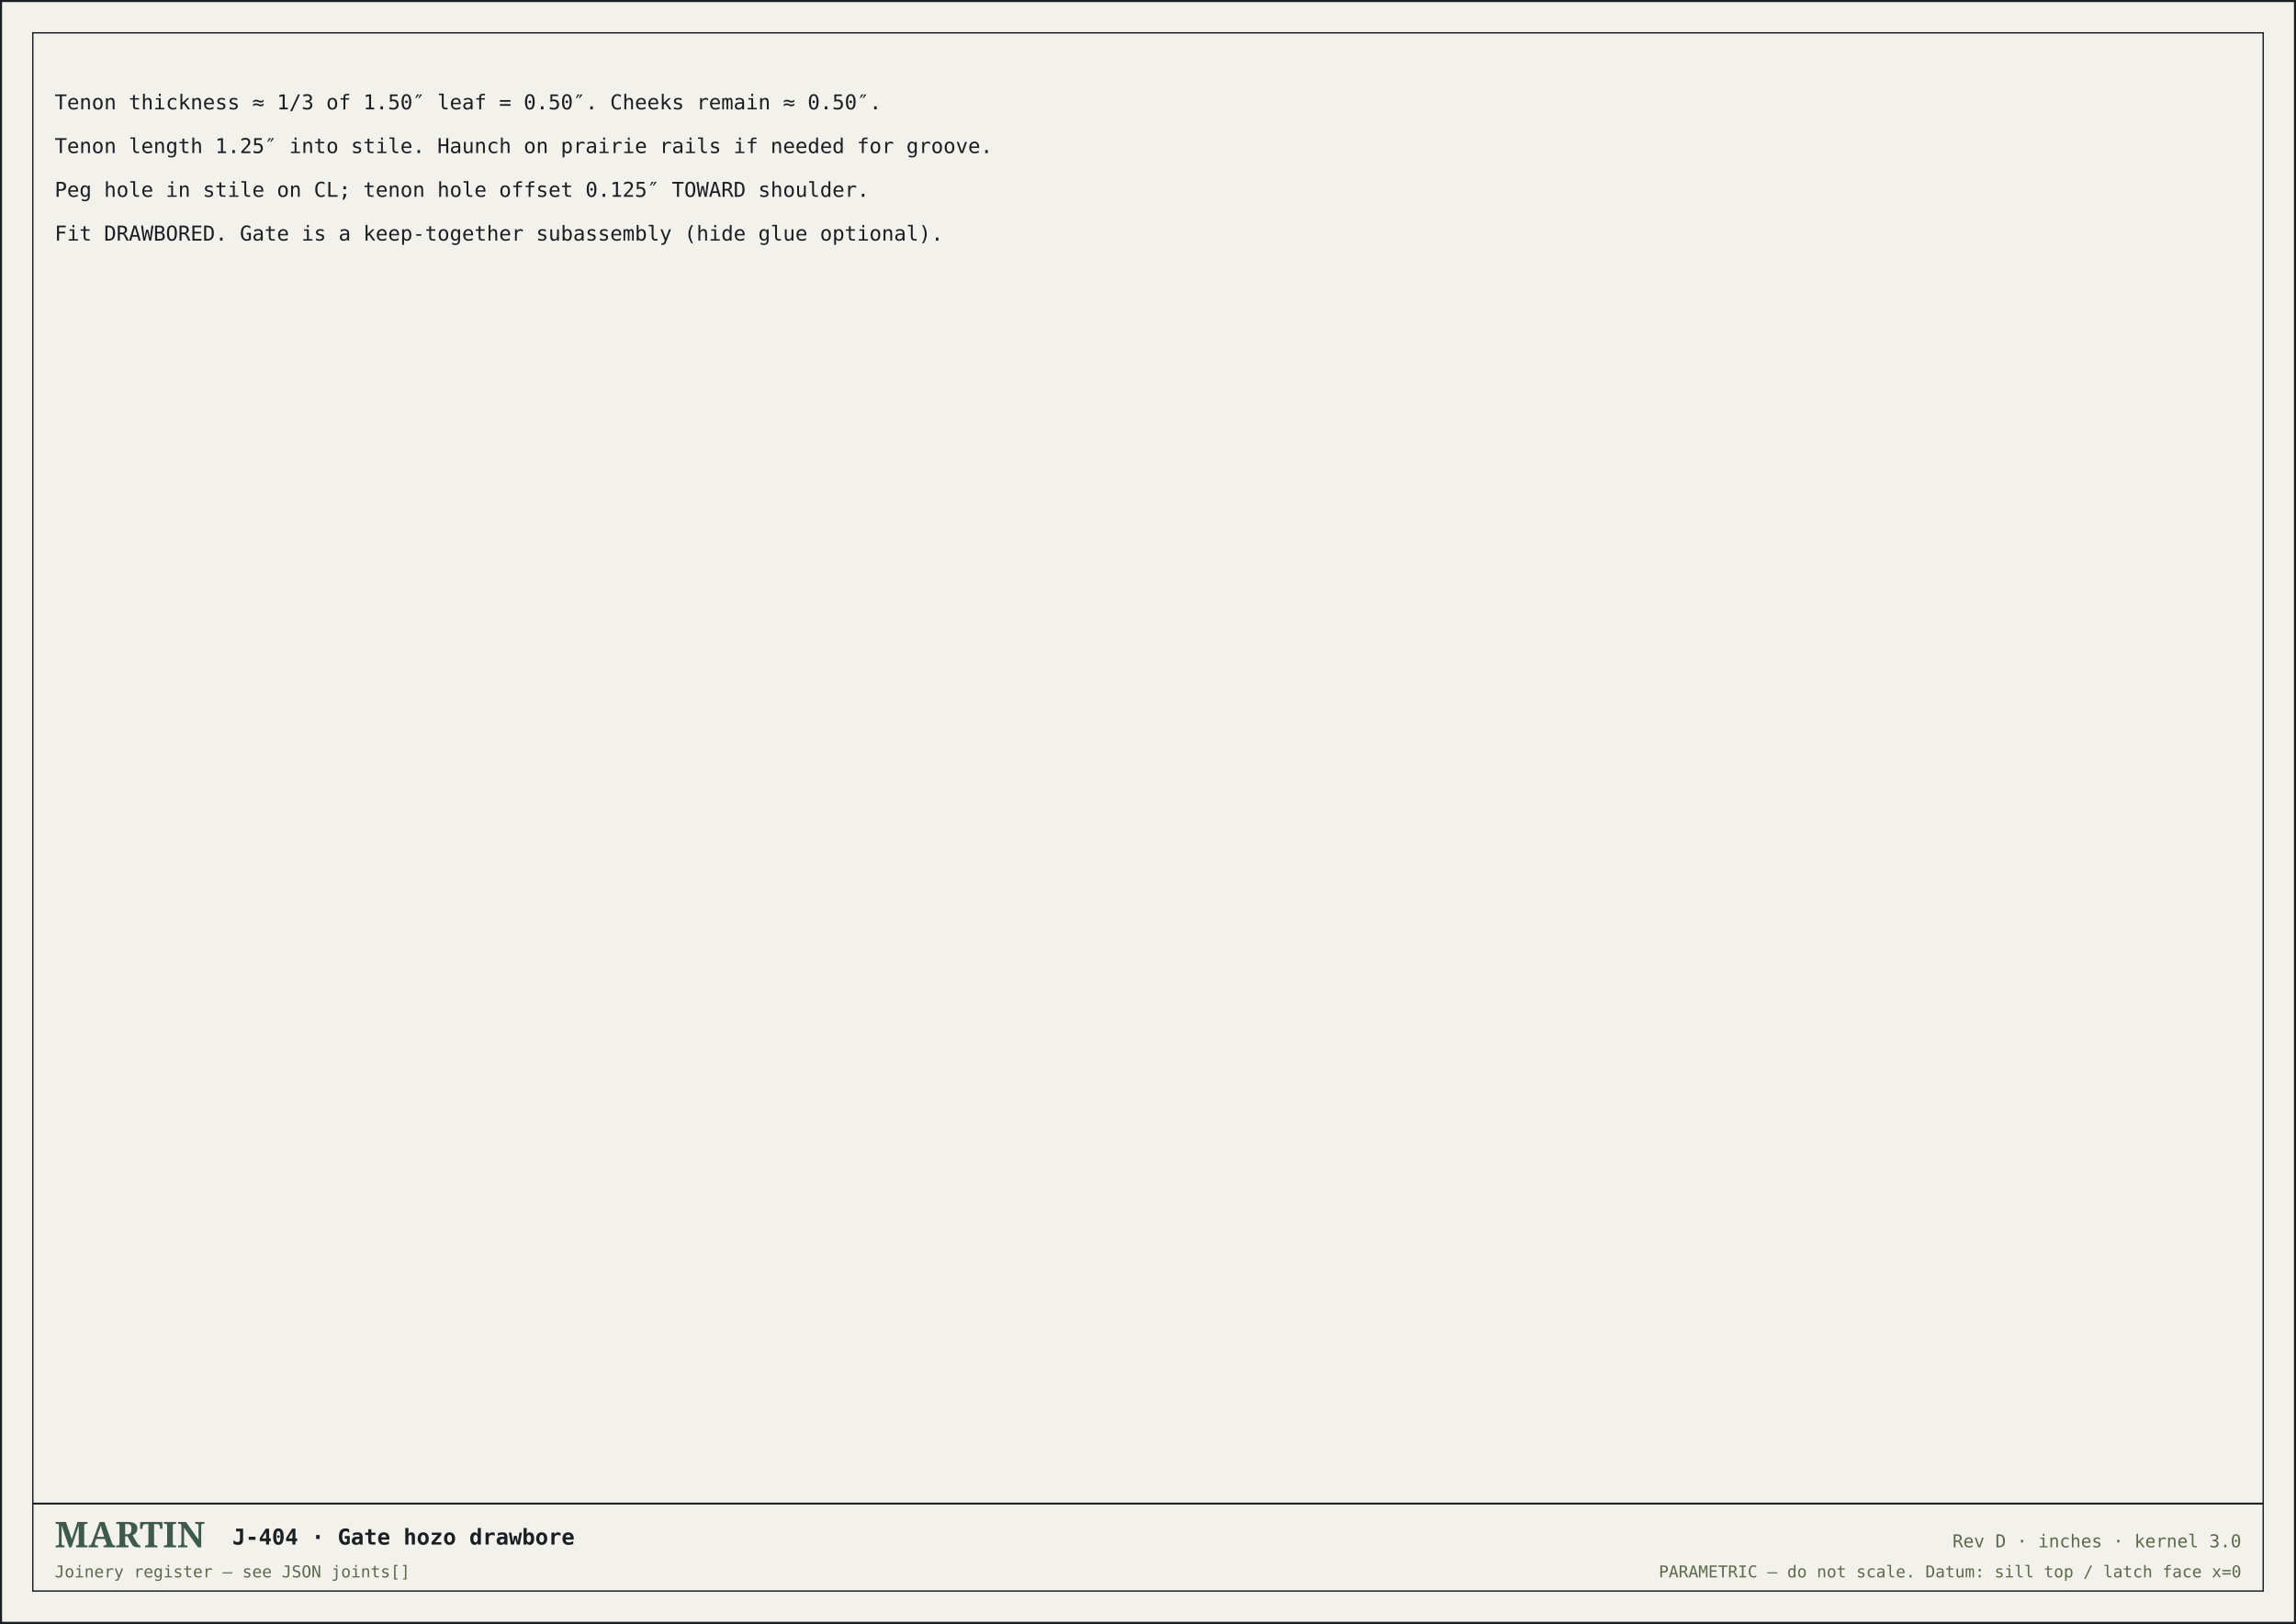
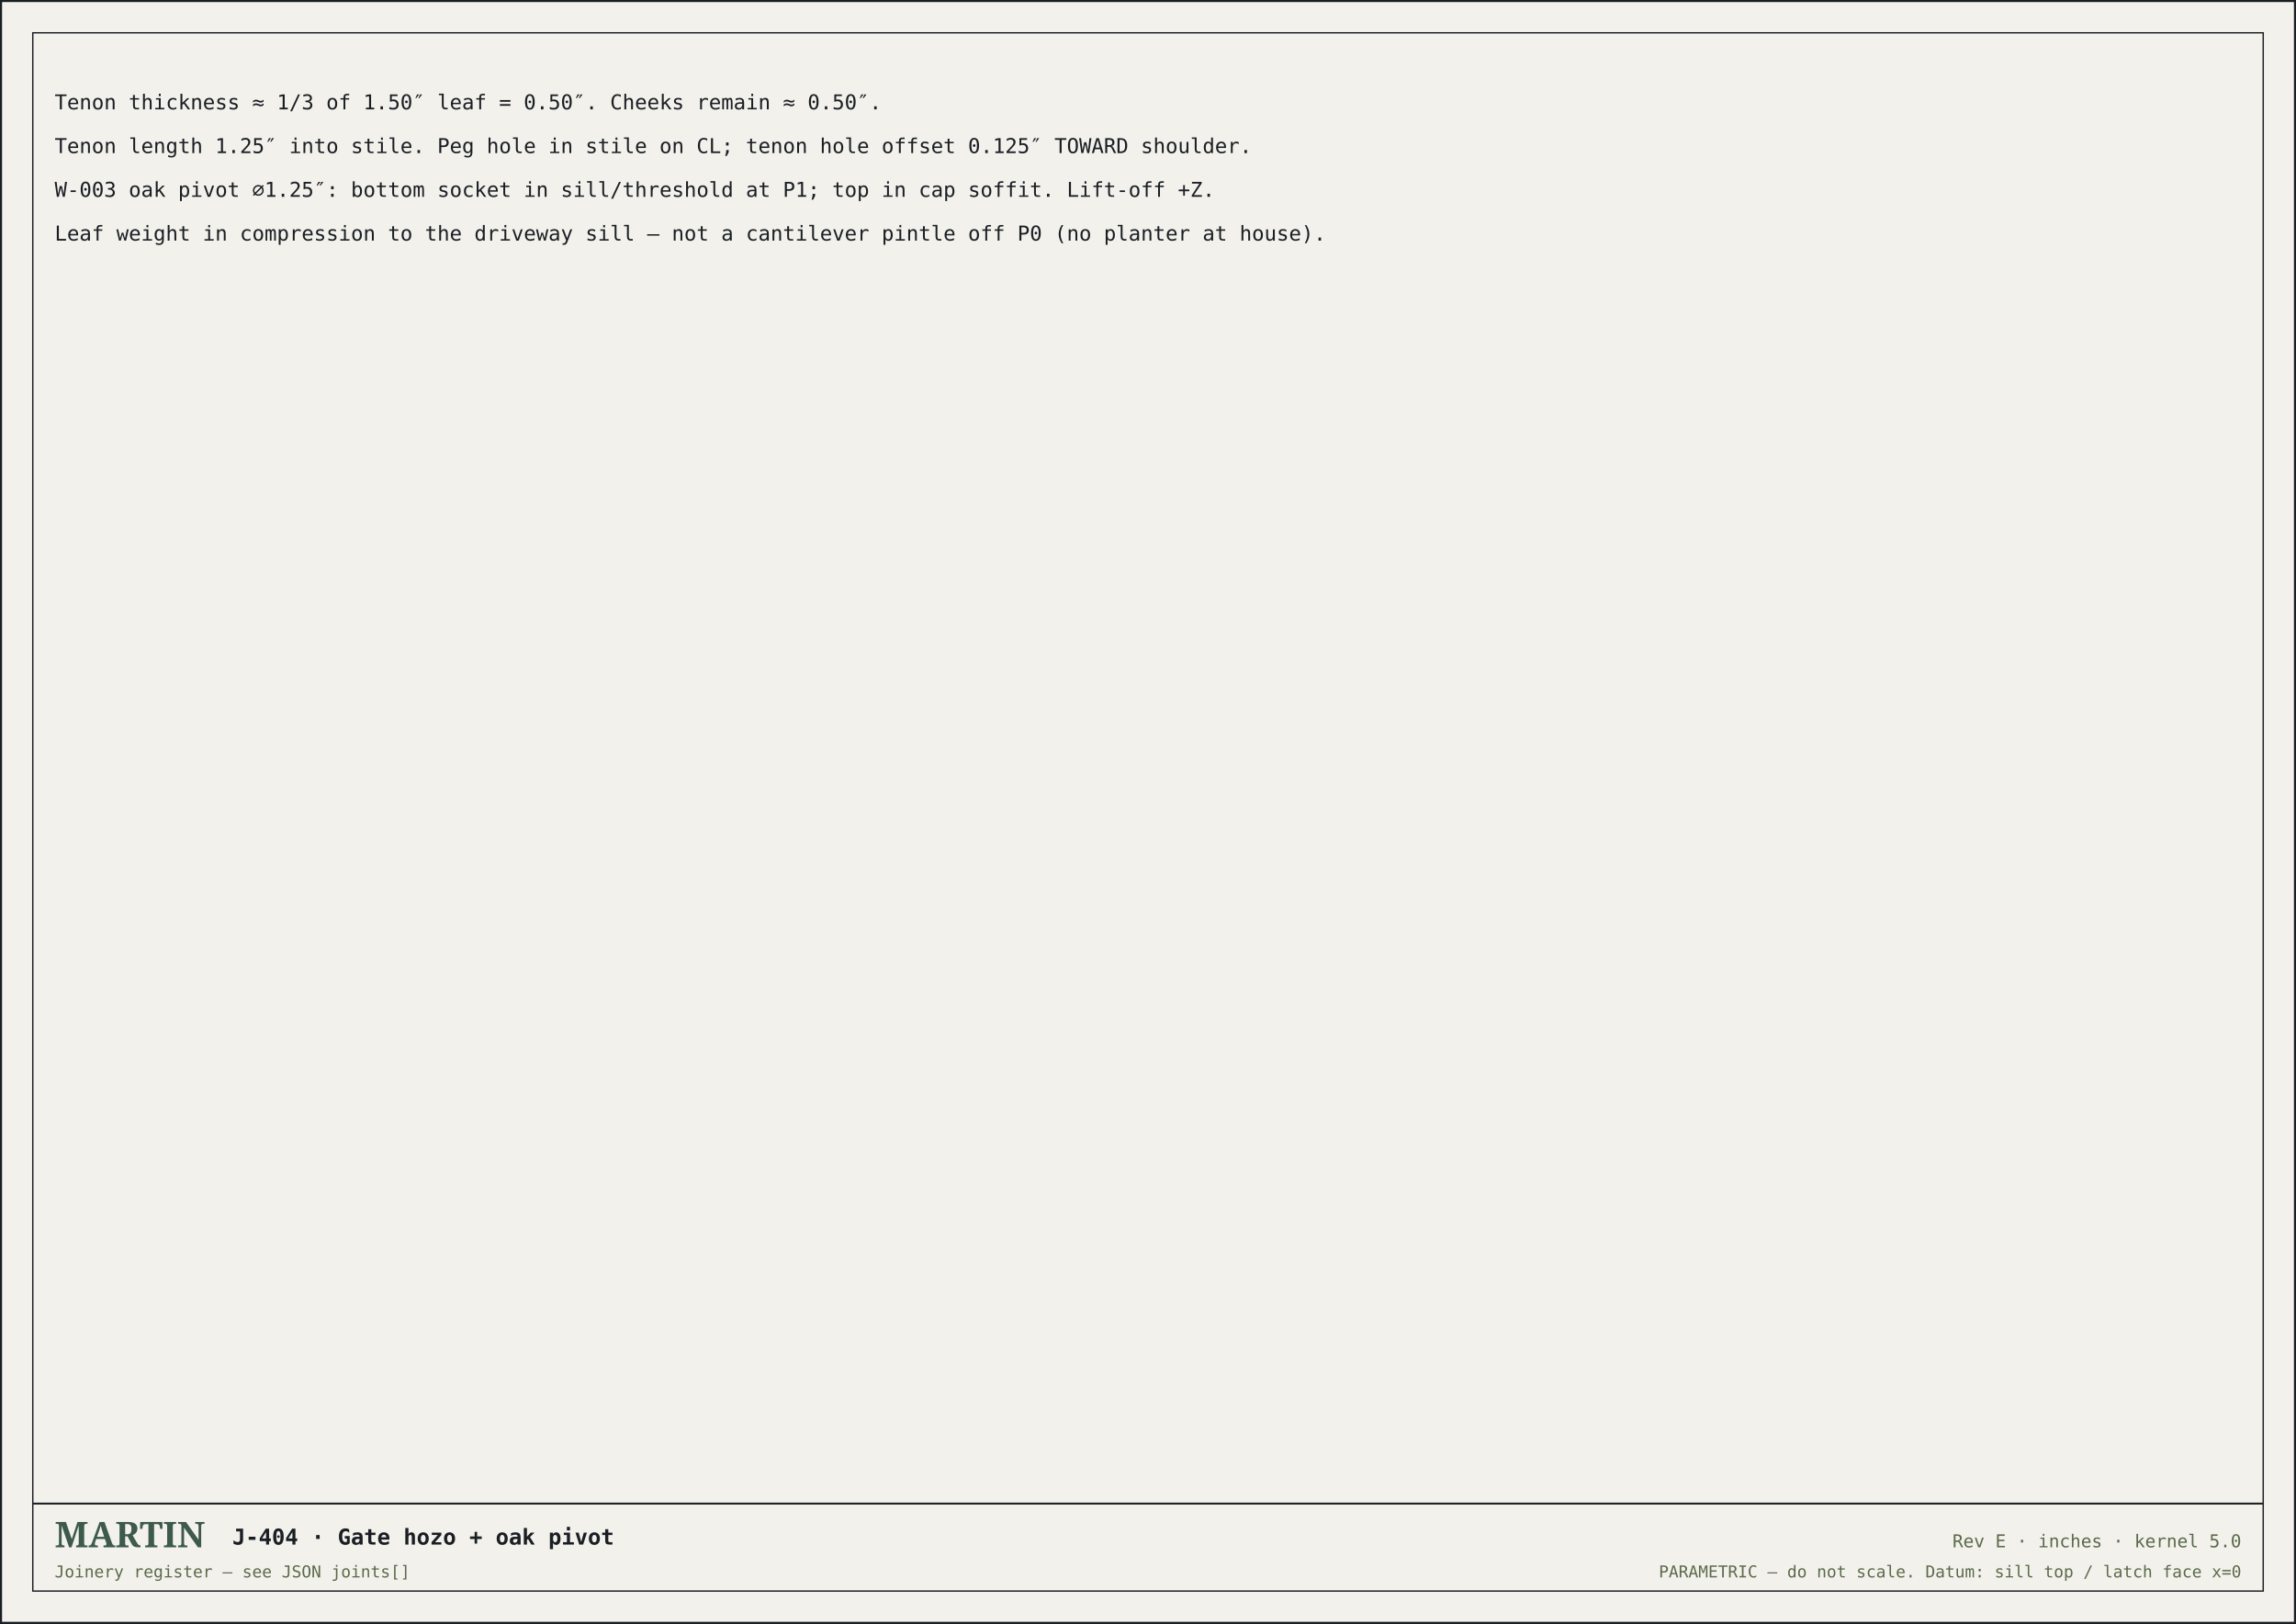
<svg xmlns="http://www.w3.org/2000/svg" width="1680" height="1188" viewBox="0 0 1680 1188">
  <rect x="0.0" y="0.0" width="1680.0" height="1188.0" fill="#f3f1ec" stroke="#1a1f24" stroke-width="3" />
  <rect x="24.0" y="24.0" width="1632.0" height="1140.0" fill="none" stroke="#1a1f24" stroke-width="1" />
  <line x1="24.0" y1="1100.0" x2="1656.0" y2="1100.0" stroke="#1a1f24" stroke-width="1.4" />
  <text x="40.0" y="1132.0" font-family="Georgia, serif" font-size="26" fill="#3d5a4c" text-anchor="start" font-weight="600">MARTIN</text>
-   <text x="170.0" y="1130.0" font-family="IBM Plex Mono, Menlo, monospace" font-size="16" fill="#1a1f24" text-anchor="start" font-weight="600">J-404  ·  Gate hozo drawbore</text>
+   <text x="170.0" y="1130.0" font-family="IBM Plex Mono, Menlo, monospace" font-size="16" fill="#1a1f24" text-anchor="start" font-weight="600">J-404  ·  Gate hozo + oak pivot</text>
  <text x="40.0" y="1154.0" font-family="IBM Plex Mono, Menlo, monospace" font-size="12" fill="#5a6a4a" text-anchor="start">Joinery register — see JSON joints[]</text>
-   <text x="1640.0" y="1132.0" font-family="IBM Plex Mono, Menlo, monospace" font-size="13" fill="#5a6a4a" text-anchor="end">Rev D  ·  inches  ·  kernel 3.0</text>
+   <text x="1640.0" y="1132.0" font-family="IBM Plex Mono, Menlo, monospace" font-size="13" fill="#5a6a4a" text-anchor="end">Rev E  ·  inches  ·  kernel 5.0</text>
  <text x="1640.0" y="1154.0" font-family="IBM Plex Mono, Menlo, monospace" font-size="12" fill="#5a6a4a" text-anchor="end">PARAMETRIC — do not scale. Datum: sill top / latch face x=0</text>
  <text x="40.0" y="80.0" font-family="IBM Plex Mono, Menlo, monospace" font-size="15" fill="#1a1f24" text-anchor="start">Tenon thickness ≈ 1/3 of 1.50″ leaf = 0.50″. Cheeks remain ≈ 0.50″.</text>
-   <text x="40.0" y="112.0" font-family="IBM Plex Mono, Menlo, monospace" font-size="15" fill="#1a1f24" text-anchor="start">Tenon length 1.25″ into stile. Haunch on prairie rails if needed for groove.</text>
-   <text x="40.0" y="144.0" font-family="IBM Plex Mono, Menlo, monospace" font-size="15" fill="#1a1f24" text-anchor="start">Peg hole in stile on CL; tenon hole offset 0.125″ TOWARD shoulder.</text>
-   <text x="40.0" y="176.0" font-family="IBM Plex Mono, Menlo, monospace" font-size="15" fill="#1a1f24" text-anchor="start">Fit DRAWBORED. Gate is a keep-together subassembly (hide glue optional).</text>
+   <text x="40.0" y="112.0" font-family="IBM Plex Mono, Menlo, monospace" font-size="15" fill="#1a1f24" text-anchor="start">Tenon length 1.25″ into stile. Peg hole in stile on CL; tenon hole offset 0.125″ TOWARD shoulder.</text>
+   <text x="40.0" y="144.0" font-family="IBM Plex Mono, Menlo, monospace" font-size="15" fill="#1a1f24" text-anchor="start">W-003 oak pivot ⌀1.25″: bottom socket in sill/threshold at P1; top in cap soffit. Lift-off +Z.</text>
+   <text x="40.0" y="176.0" font-family="IBM Plex Mono, Menlo, monospace" font-size="15" fill="#1a1f24" text-anchor="start">Leaf weight in compression to the driveway sill — not a cantilever pintle off P0 (no planter at house).</text>
</svg>
